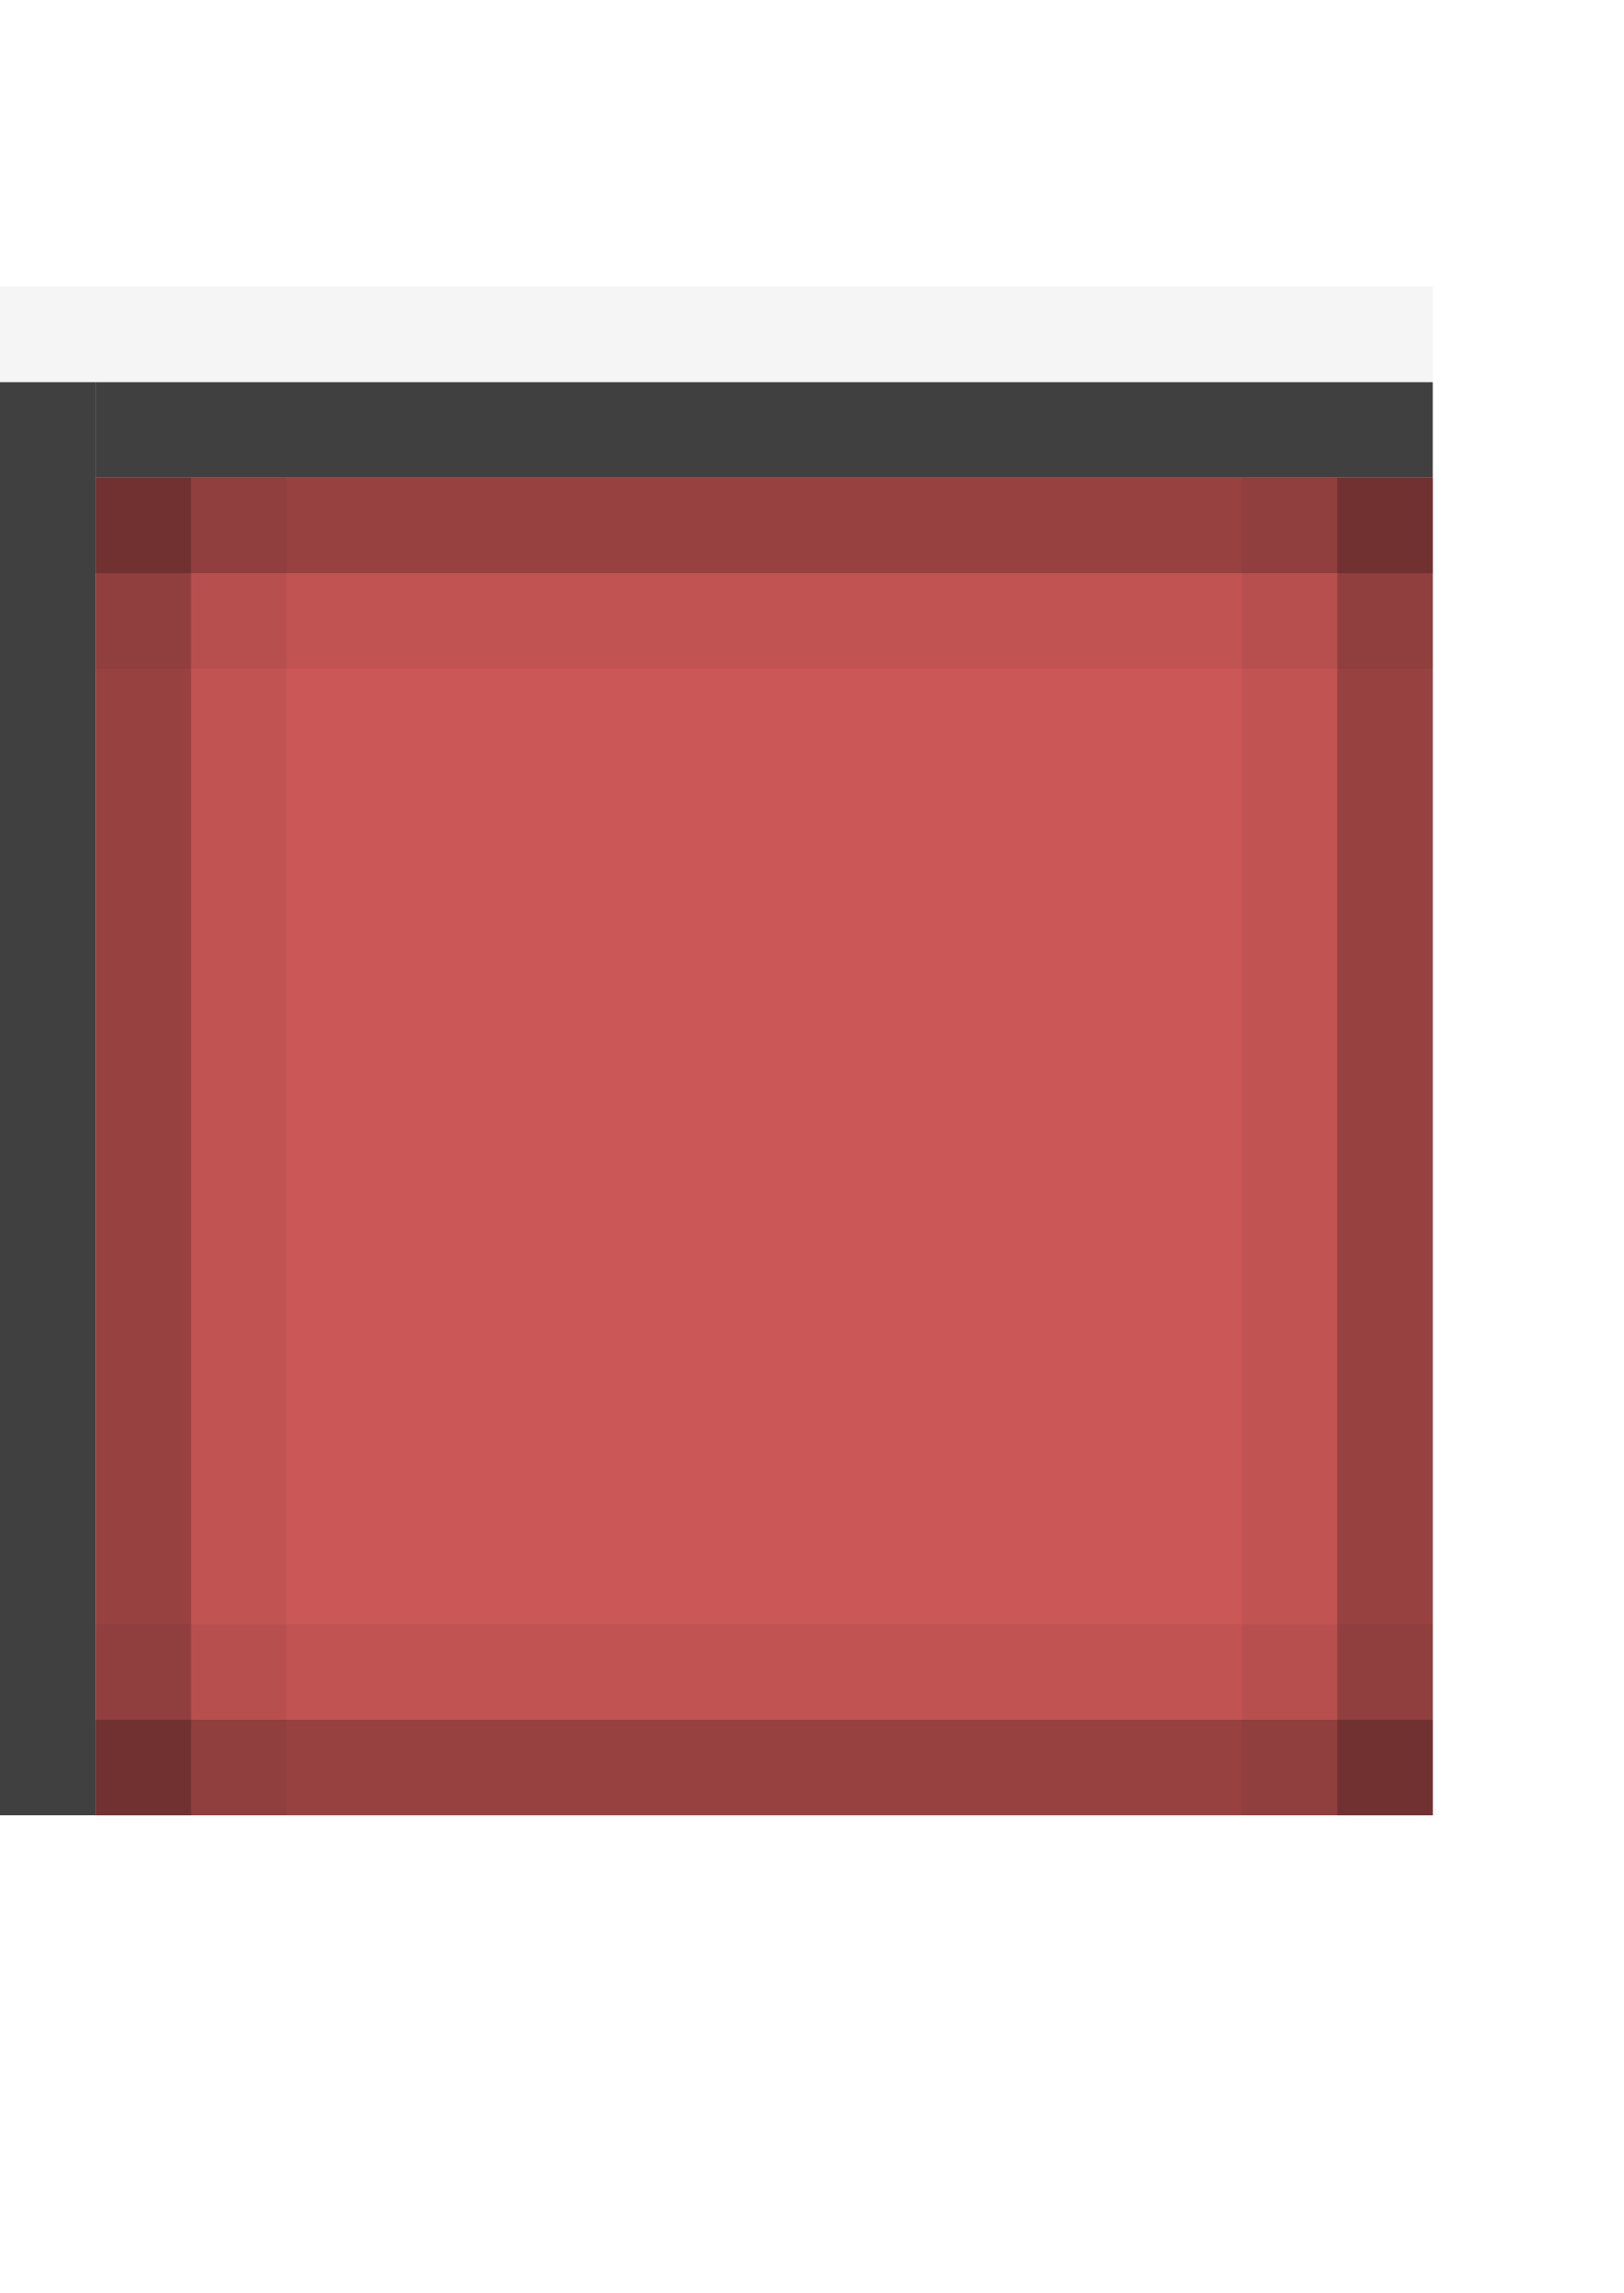
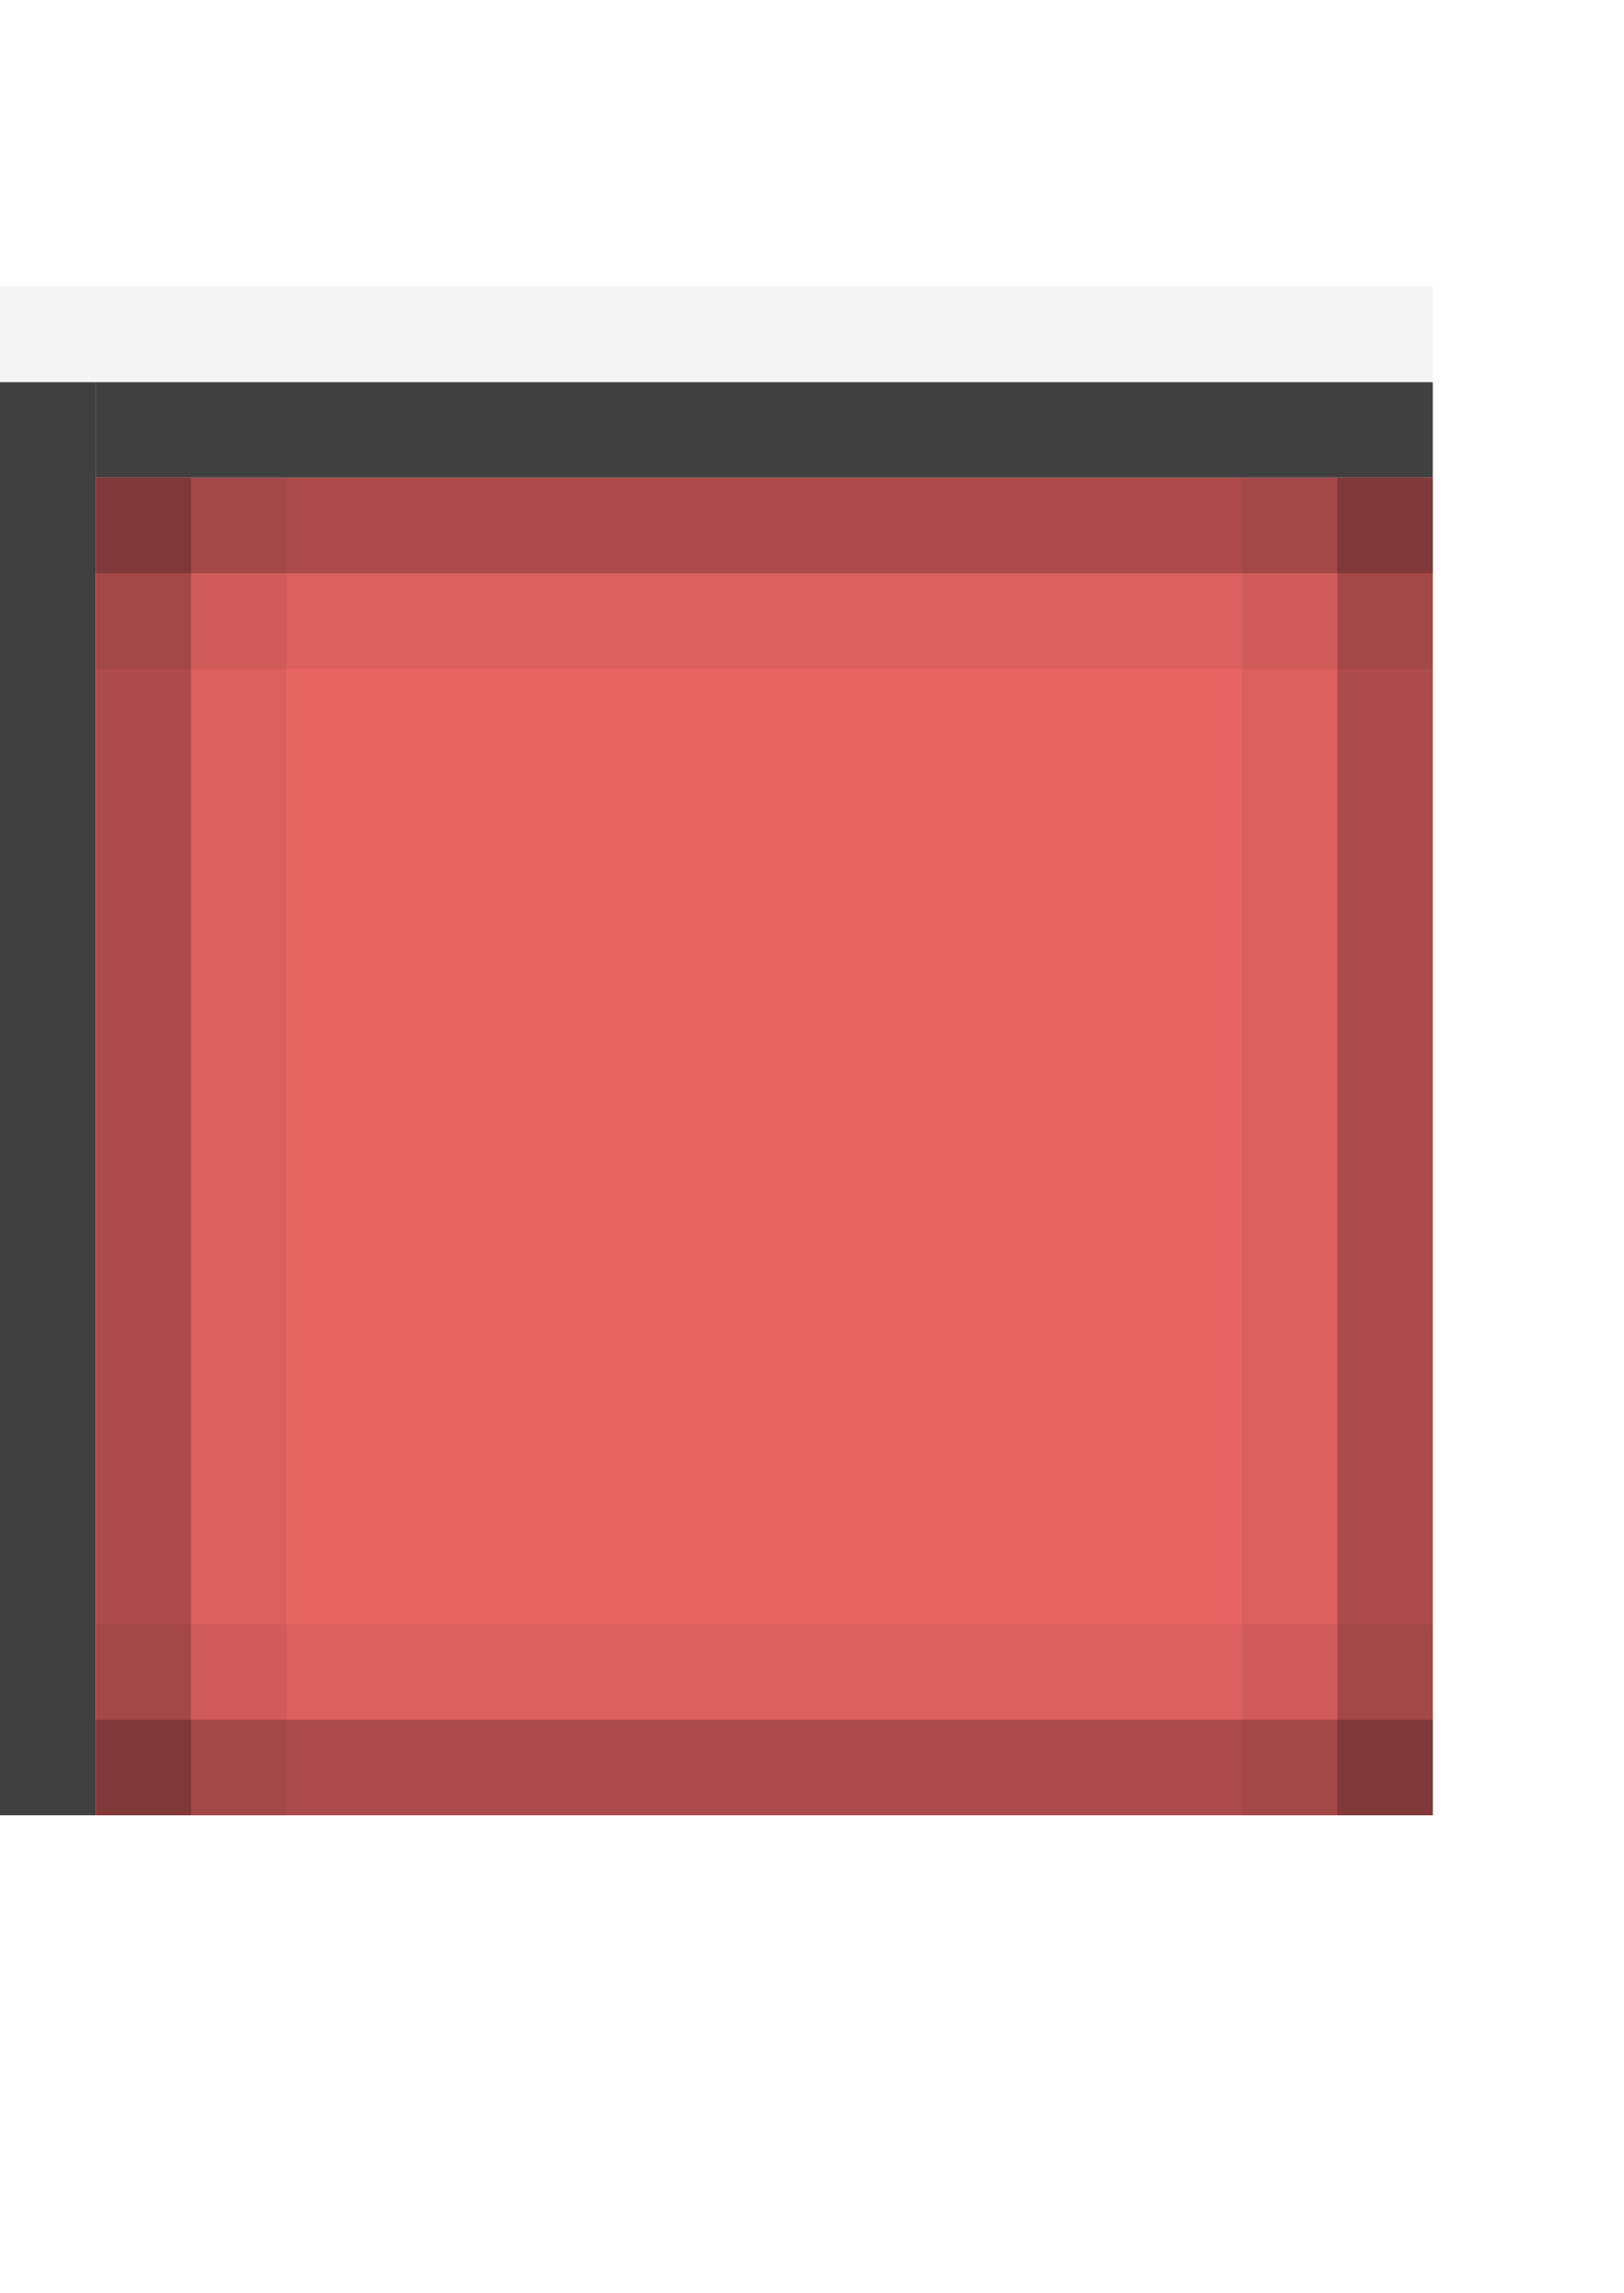
<svg xmlns="http://www.w3.org/2000/svg" width="17" height="24" id="svg11300" version="1.0" style="display:inline;enable-background:new">
  <defs id="defs3" />
  <g style="display:inline" id="layer1" transform="translate(0,-276)">
    <path style="display:inline;opacity:0.75;fill:#000000;fill-opacity:1;stroke:none;enable-background:new" d="m 1,280 -1,0 0,15 1,0 z" id="rect4238-3-8" />
    <path id="rect4238-3-8-8" d="m 15,279 0,1 -15,0 0,-1 15,0 z" style="display:inline;opacity:0.04;fill:#000000;fill-opacity:1;stroke:none;enable-background:new" />
    <path style="display:inline;opacity:0.75;fill:#000000;fill-opacity:1;stroke:none;enable-background:new" d="m 15,280 0,1 -14,0 0,-1 14,0 z" id="path4169" />
-     <rect y="281" x="1" height="14" width="14" id="rect4270-24" style="fill:#cb5757;fill-opacity:1;stroke:none" />
+     <rect y="281" x="1" height="14" width="14" id="rect4270-24" style="fill:#e66464;fill-opacity:1;stroke:none" />
    <g transform="translate(27,3)" id="g3824" style="display:inline;enable-background:new">
      <path id="rect2996" d="m -26,278 14,0 0,1 -14,0 z" style="opacity:0.25;fill:#000000;fill-opacity:1;stroke:none" />
      <path id="rect2998" d="m 278,25 14,0 0,1 -14,0 z" style="opacity:0.25;fill:#000000;fill-opacity:1;stroke:none" transform="matrix(0,1,-1,0,0,0)" />
      <path id="rect3000" d="m 278,12 14,0 0,1 -14,0 z" style="opacity:0.25;fill:#000000;fill-opacity:1;stroke:none" transform="matrix(0,1,-1,0,0,0)" />
      <path id="rect3004" d="m 278,24 14,0 0,1 -14,0 z" style="opacity:0.05;fill:#000000;fill-opacity:1;stroke:none" transform="matrix(0,1,-1,0,0,0)" />
      <path id="rect3006" d="m 278,13 14,0 0,1 -14,0 z" style="opacity:0.05;fill:#000000;fill-opacity:1;stroke:none" transform="matrix(0,1,-1,0,0,0)" />
      <path id="rect3818" d="m 12,-280 14,0 0,1 -14,0 z" style="opacity:0.05;fill:#000000;fill-opacity:1;stroke:none" transform="scale(-1,-1)" />
      <path style="opacity:0.25;fill:#000000;fill-opacity:1;stroke:none" d="m -26,292 14,0 0,-1 -14,0 z" id="path4189" />
      <path style="opacity:0.05;fill:#000000;fill-opacity:1;stroke:none" d="m -12,290 -14,0 0,1 14,0 z" id="path4191" />
    </g>
  </g>
</svg>
